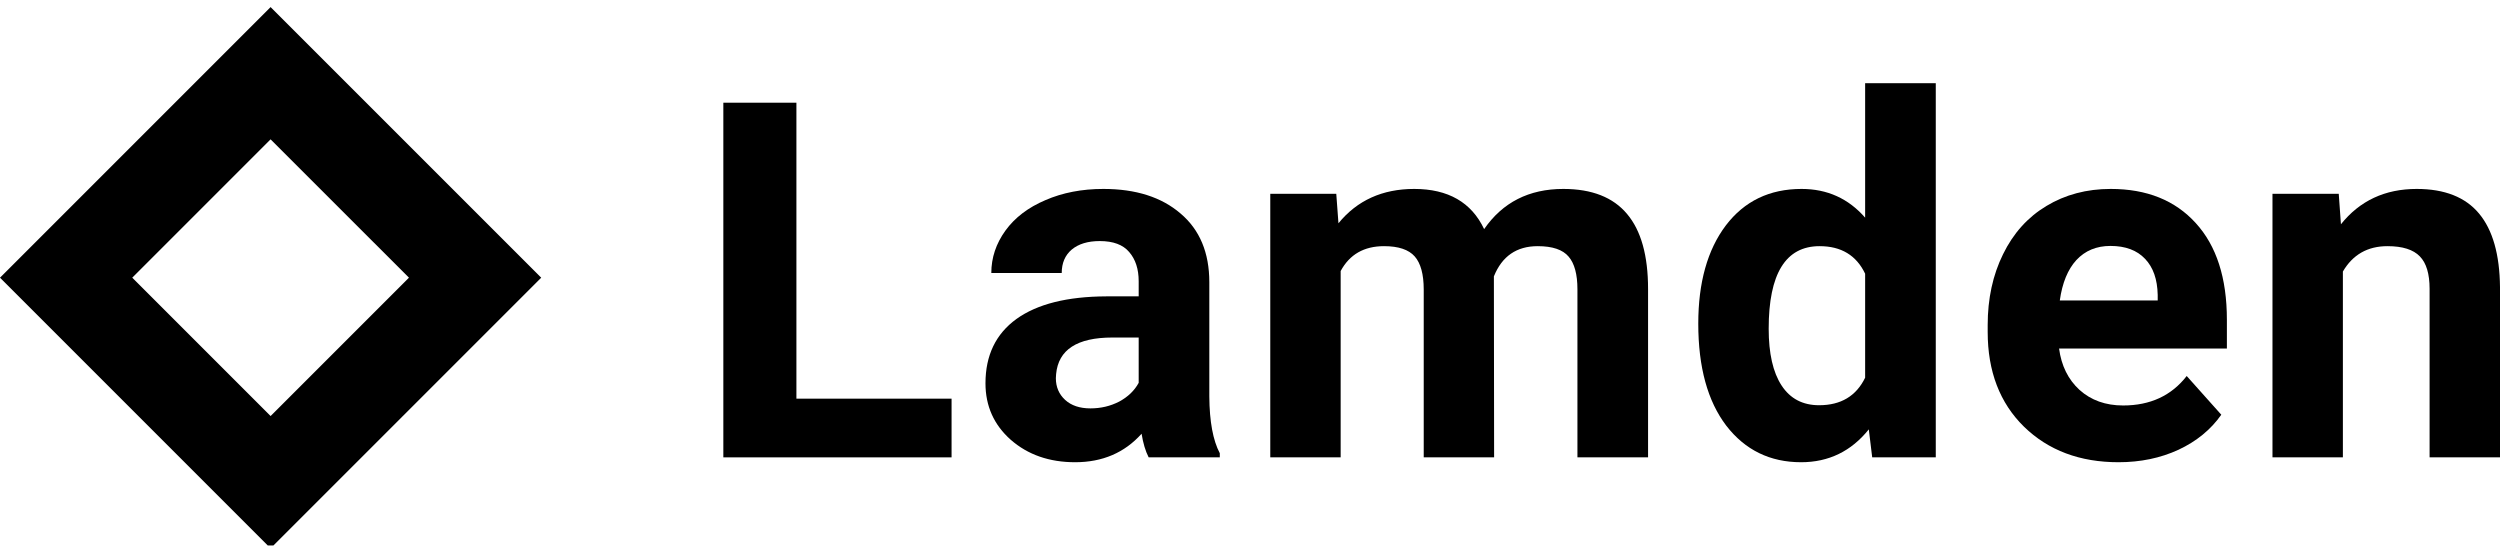
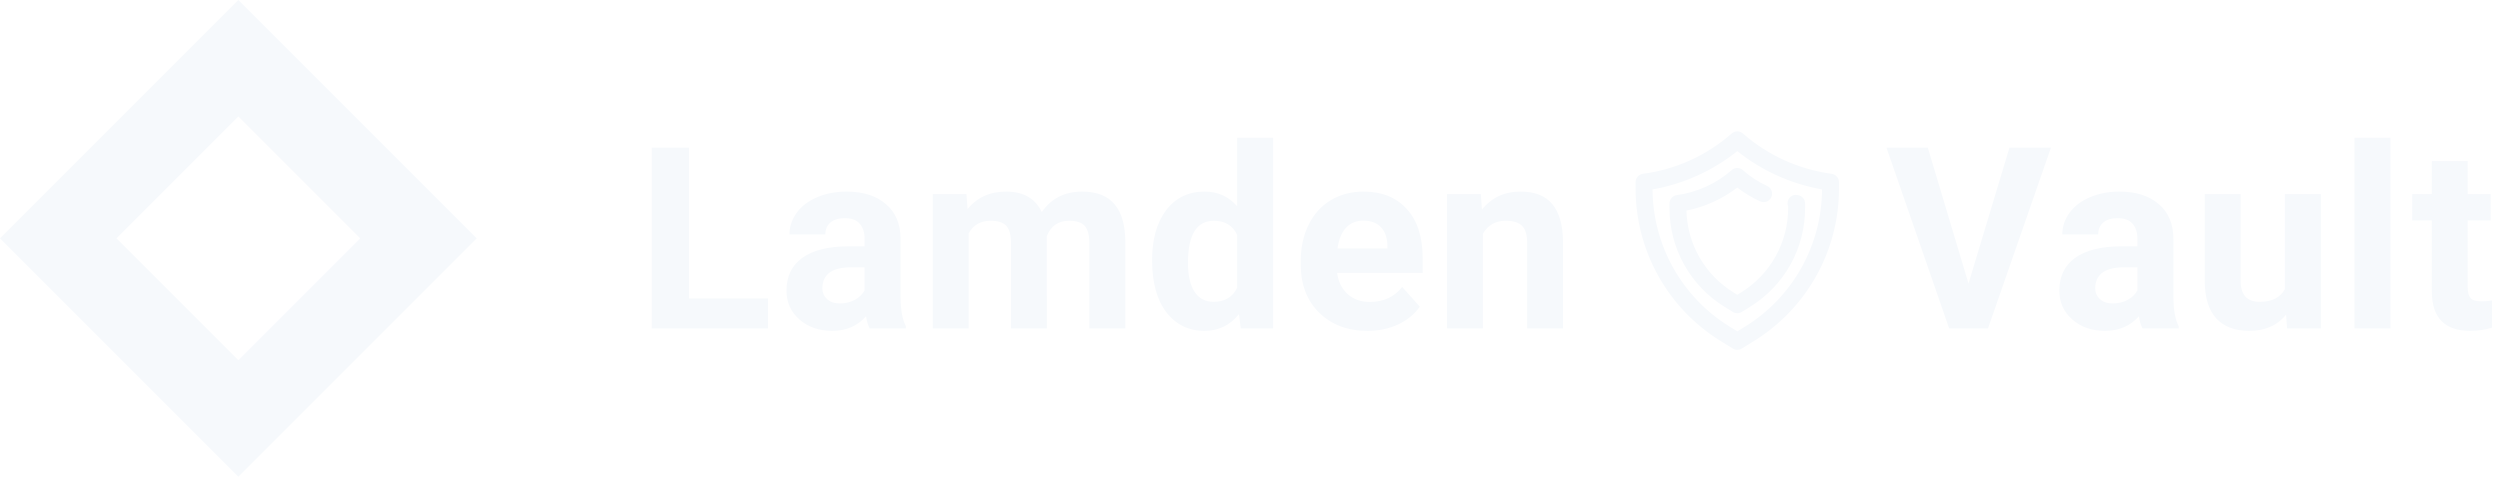
- <svg xmlns="http://www.w3.org/2000/svg" class="fill-font-primary" style="isolation:isolate" viewBox="0 0 110 24" width="110pt" height="24pt">
-   <defs>
-     <clipPath id="_clipPath_8Zu7mh7d4n9CXeoQAzBVhhZ847Wneqfq">
-       <rect width="110" height="24" />
-     </clipPath>
-   </defs>
-   <g clip-path="url(#_clipPath_8Zu7mh7d4n9CXeoQAzBVhhZ847Wneqfq)">
-     <path d=" M 35.042 17.541 L 41.869 17.541 L 41.869 20.124 L 31.827 20.124 L 31.827 4.519 L 35.042 4.519 L 35.042 17.541 Z " />
-     <path d=" M 50.541 20.124 C 50.399 19.845 50.296 19.499 50.23 19.084 C 49.481 19.921 48.506 20.338 47.305 20.338 C 46.169 20.338 45.226 20.009 44.475 19.352 C 43.733 18.695 43.361 17.866 43.361 16.866 C 43.361 15.637 43.814 14.694 44.722 14.036 C 45.636 13.379 46.955 13.047 48.677 13.04 L 50.102 13.04 L 50.102 12.375 C 50.102 11.839 49.963 11.411 49.684 11.089 C 49.412 10.767 48.981 10.607 48.388 10.607 C 47.866 10.607 47.455 10.732 47.155 10.982 C 46.862 11.232 46.716 11.575 46.716 12.011 L 43.618 12.011 C 43.618 11.339 43.826 10.718 44.24 10.145 C 44.654 9.574 45.24 9.128 45.998 8.806 C 46.755 8.477 47.605 8.313 48.548 8.313 C 49.977 8.313 51.109 8.674 51.946 9.396 C 52.789 10.11 53.21 11.117 53.21 12.418 L 53.21 17.445 C 53.218 18.545 53.371 19.377 53.671 19.942 L 53.671 20.124 L 50.541 20.124 Z  M 47.98 17.969 C 48.437 17.969 48.859 17.869 49.245 17.67 C 49.63 17.462 49.916 17.188 50.102 16.845 L 50.102 14.851 L 48.945 14.851 C 47.394 14.851 46.569 15.387 46.469 16.458 L 46.458 16.641 C 46.458 17.026 46.594 17.345 46.865 17.595 C 47.137 17.844 47.509 17.969 47.98 17.969 Z " />
-     <path d=" M 58.796 8.527 L 58.892 9.824 C 59.714 8.817 60.826 8.313 62.225 8.313 C 63.719 8.313 64.744 8.903 65.302 10.081 C 66.116 8.903 67.277 8.313 68.785 8.313 C 70.042 8.313 70.979 8.681 71.593 9.417 C 72.207 10.145 72.515 11.246 72.515 12.718 L 72.515 20.124 L 69.407 20.124 L 69.407 12.729 C 69.407 12.072 69.278 11.592 69.021 11.293 C 68.763 10.985 68.31 10.831 67.659 10.831 C 66.731 10.831 66.088 11.274 65.731 12.161 L 65.741 20.124 L 62.644 20.124 L 62.644 12.739 C 62.644 12.068 62.511 11.582 62.247 11.282 C 61.982 10.982 61.532 10.831 60.897 10.831 C 60.018 10.831 59.382 11.196 58.989 11.925 L 58.989 20.124 L 55.892 20.124 L 55.892 8.527 L 58.796 8.527 Z " />
-     <path d=" M 74.724 14.24 C 74.724 12.432 75.128 10.992 75.936 9.92 C 76.75 8.849 77.861 8.313 79.269 8.313 C 80.398 8.313 81.33 8.734 82.066 9.577 L 82.066 3.662 L 85.174 3.662 L 85.174 20.124 L 82.377 20.124 L 82.227 18.892 C 81.455 19.856 80.462 20.338 79.247 20.338 C 77.883 20.338 76.786 19.803 75.957 18.731 C 75.135 17.651 74.724 16.155 74.724 14.24 Z  M 77.822 14.465 C 77.822 15.551 78.011 16.384 78.39 16.962 C 78.769 17.541 79.318 17.83 80.04 17.83 C 80.998 17.83 81.673 17.427 82.066 16.619 L 82.066 12.043 C 81.68 11.235 81.012 10.831 80.062 10.831 C 78.568 10.831 77.822 12.043 77.822 14.465 Z " />
-     <path d=" M 93.215 20.338 C 91.513 20.338 90.127 19.817 89.055 18.774 C 87.991 17.73 87.458 16.341 87.458 14.604 L 87.458 14.304 C 87.458 13.14 87.683 12.1 88.134 11.186 C 88.584 10.264 89.22 9.557 90.042 9.063 C 90.871 8.563 91.814 8.313 92.871 8.313 C 94.457 8.313 95.704 8.813 96.612 9.814 C 97.526 10.814 97.983 12.232 97.983 14.068 L 97.983 15.334 L 90.599 15.334 C 90.699 16.091 90.999 16.698 91.499 17.156 C 92.007 17.612 92.646 17.841 93.418 17.841 C 94.611 17.841 95.544 17.409 96.215 16.544 L 97.737 18.248 C 97.273 18.906 96.644 19.421 95.85 19.791 C 95.057 20.156 94.179 20.338 93.215 20.338 Z  M 92.86 10.821 C 92.246 10.821 91.746 11.028 91.36 11.443 C 90.981 11.857 90.739 12.45 90.631 13.221 L 94.939 13.221 L 94.939 12.975 C 94.925 12.29 94.74 11.761 94.383 11.389 C 94.025 11.01 93.518 10.821 92.86 10.821 Z " />
-     <path d=" M 102.905 8.527 L 103.001 9.868 C 103.83 8.831 104.941 8.313 106.334 8.313 C 107.563 8.313 108.478 8.674 109.078 9.396 C 109.679 10.117 109.985 11.196 110 12.633 L 110 20.124 L 106.902 20.124 L 106.902 12.707 C 106.902 12.05 106.76 11.575 106.474 11.282 C 106.187 10.982 105.712 10.831 105.048 10.831 C 104.176 10.831 103.523 11.203 103.087 11.947 L 103.087 20.124 L 99.989 20.124 L 99.989 8.527 L 102.905 8.527 Z " />
-     <path d=" M 11.906 6.131 L 5.819 12.218 L 11.906 18.306 L 17.994 12.218 L 11.906 6.131 Z  M 0 12.218 L 11.906 24.125 L 23.813 12.218 L 11.906 0.312 L 0 12.218 Z " fill-rule="evenodd" />
-   </g>
+ <svg xmlns="http://www.w3.org/2000/svg" width="236" height="45" viewBox="0 0 236 45" fill="none">
+   <path fill-rule="evenodd" clip-rule="evenodd" d="M22.5 10.995L10.995 22.5L22.5 34.005L34.005 22.5L22.5 10.995ZM0 22.5L22.5 45L45 22.5L22.5 -2.85449e-06L0 22.5Z" fill="#F6F9FC" />
+   <path d="M185.828 26.77L189.695 13.938H193.609L187.668 31H184L178.082 13.938H181.984L185.828 26.77ZM202.252 31C202.096 30.695 201.983 30.316 201.913 29.863C201.092 30.777 200.026 31.234 198.713 31.234C197.471 31.234 196.44 30.875 195.62 30.156C194.807 29.438 194.401 28.531 194.401 27.438C194.401 26.094 194.897 25.062 195.889 24.344C196.889 23.625 198.331 23.262 200.213 23.254H201.772V22.527C201.772 21.941 201.62 21.473 201.315 21.121C201.018 20.77 200.545 20.594 199.897 20.594C199.327 20.594 198.877 20.73 198.549 21.004C198.229 21.277 198.069 21.652 198.069 22.129H194.682C194.682 21.395 194.909 20.715 195.362 20.09C195.815 19.465 196.456 18.977 197.284 18.625C198.112 18.266 199.042 18.086 200.073 18.086C201.635 18.086 202.874 18.48 203.788 19.27C204.71 20.051 205.17 21.152 205.17 22.574V28.07C205.178 29.273 205.346 30.184 205.674 30.801V31H202.252ZM199.452 28.645C199.952 28.645 200.413 28.535 200.835 28.316C201.256 28.09 201.569 27.789 201.772 27.414V25.234H200.506C198.811 25.234 197.909 25.82 197.799 26.992L197.788 27.191C197.788 27.613 197.936 27.961 198.233 28.234C198.53 28.508 198.936 28.645 199.452 28.645ZM215.806 29.711C214.97 30.727 213.814 31.234 212.337 31.234C210.978 31.234 209.939 30.844 209.22 30.062C208.509 29.281 208.146 28.137 208.13 26.629V18.32H211.517V26.512C211.517 27.832 212.118 28.492 213.321 28.492C214.47 28.492 215.259 28.094 215.689 27.297V18.32H219.087V31H215.9L215.806 29.711ZM225.656 31H222.257V13H225.656V31ZM232.951 15.203V18.32H235.119V20.805H232.951V27.133C232.951 27.602 233.041 27.938 233.221 28.141C233.401 28.344 233.744 28.445 234.252 28.445C234.627 28.445 234.959 28.418 235.248 28.363V30.93C234.584 31.133 233.901 31.234 233.197 31.234C230.822 31.234 229.612 30.035 229.565 27.637V20.805H227.713V18.32H229.565V15.203H232.951Z" fill="#F6F9FC" />
+   <path d="M162.386 32.168L163.58 32.904V32.904C163.706 32.982 163.851 33.023 164 33.023C164.148 33.023 164.294 32.982 164.42 32.904L165.613 32.168V32.168C168.047 30.656 170.057 28.55 171.454 26.049C172.851 23.547 173.59 20.731 173.6 17.866V17.2C173.6 17.008 173.531 16.822 173.405 16.676C173.278 16.531 173.104 16.436 172.914 16.408C169.822 15.995 166.919 14.682 164.566 12.635C164.416 12.485 164.212 12.4 164 12.4C163.788 12.4 163.585 12.485 163.435 12.635C161.085 14.689 158.181 16.002 155.087 16.408C154.896 16.436 154.722 16.531 154.596 16.676C154.47 16.822 154.4 17.008 154.4 17.2V17.866C154.411 20.731 155.149 23.547 156.546 26.049C157.943 28.55 159.953 30.656 162.387 32.168H162.386ZM164 14.268C166.322 16.123 169.073 17.365 172 17.881C171.988 20.471 171.318 23.016 170.055 25.276C168.791 27.537 166.974 29.44 164.774 30.807L164 31.28L163.225 30.8C161.026 29.434 159.21 27.532 157.946 25.273C156.682 23.013 156.013 20.47 156 17.881C158.927 17.365 161.678 16.123 164 14.268L164 14.268Z" fill="#F6F9FC" />
+   <path d="M162.818 28.976L163.579 29.448C163.705 29.527 163.851 29.568 164 29.568C164.149 29.568 164.295 29.527 164.422 29.448L165.181 28.977H165.181C166.781 27.997 168.102 26.622 169.016 24.984C169.93 23.346 170.407 21.5 170.4 19.624V19.208V19.208C170.4 19.012 170.328 18.823 170.198 18.677C170.068 18.53 169.888 18.437 169.694 18.414C169.459 18.363 169.213 18.422 169.028 18.576C168.842 18.729 168.738 18.96 168.744 19.2C168.744 19.301 168.763 19.401 168.8 19.495V19.624V19.624C168.806 21.228 168.398 22.805 167.616 24.205C166.835 25.605 165.706 26.78 164.339 27.617L164 27.827L163.66 27.616C162.329 26.802 161.224 25.668 160.444 24.317C159.665 22.965 159.237 21.44 159.2 19.88C160.945 19.53 162.586 18.787 164 17.707C164.666 18.22 165.388 18.656 166.151 19.007C166.411 19.127 166.715 19.099 166.948 18.935C167.182 18.77 167.31 18.493 167.284 18.208C167.259 17.924 167.083 17.674 166.823 17.554C165.999 17.186 165.238 16.692 164.565 16.091C164.415 15.941 164.212 15.857 164 15.857C163.788 15.857 163.585 15.941 163.435 16.091C161.982 17.352 160.192 18.161 158.286 18.419C158.096 18.446 157.922 18.541 157.796 18.686C157.67 18.831 157.601 19.017 157.6 19.209V19.625V19.624C157.594 21.5 158.07 23.346 158.984 24.984C159.898 26.622 161.218 27.997 162.818 28.977L162.818 28.976Z" fill="#F6F9FC" />
+   <path d="M65.039 28.176H72.504V31H61.523V13.938H65.039V28.176ZM82.096 31C81.94 30.695 81.827 30.316 81.756 29.863C80.936 30.777 79.87 31.234 78.557 31.234C77.315 31.234 76.284 30.875 75.463 30.156C74.651 29.438 74.245 28.531 74.245 27.438C74.245 26.094 74.741 25.062 75.733 24.344C76.733 23.625 78.174 23.262 80.057 23.254H81.616V22.527C81.616 21.941 81.463 21.473 81.159 21.121C80.862 20.77 80.389 20.594 79.741 20.594C79.171 20.594 78.721 20.73 78.393 21.004C78.073 21.277 77.913 21.652 77.913 22.129H74.526C74.526 21.395 74.752 20.715 75.206 20.09C75.659 19.465 76.299 18.977 77.127 18.625C77.956 18.266 78.885 18.086 79.917 18.086C81.479 18.086 82.717 18.48 83.631 19.27C84.553 20.051 85.014 21.152 85.014 22.574V28.07C85.022 29.273 85.19 30.184 85.518 30.801V31H82.096ZM79.296 28.645C79.796 28.645 80.256 28.535 80.678 28.316C81.1 28.09 81.413 27.789 81.616 27.414V25.234H80.35C78.655 25.234 77.752 25.82 77.643 26.992L77.631 27.191C77.631 27.613 77.78 27.961 78.077 28.234C78.374 28.508 78.78 28.645 79.296 28.645ZM91.232 18.32L91.337 19.738C92.236 18.637 93.45 18.086 94.982 18.086C96.614 18.086 97.736 18.73 98.345 20.02C99.236 18.73 100.505 18.086 102.153 18.086C103.528 18.086 104.552 18.488 105.224 19.293C105.896 20.09 106.232 21.293 106.232 22.902V31H102.833V22.914C102.833 22.195 102.692 21.672 102.411 21.344C102.13 21.008 101.634 20.84 100.923 20.84C99.907 20.84 99.204 21.324 98.814 22.293L98.825 31H95.439V22.926C95.439 22.191 95.294 21.66 95.005 21.332C94.716 21.004 94.224 20.84 93.528 20.84C92.567 20.84 91.872 21.238 91.442 22.035V31H88.056V18.32H91.232ZM108.757 24.566C108.757 22.59 109.199 21.016 110.082 19.844C110.972 18.672 112.187 18.086 113.726 18.086C114.961 18.086 115.98 18.547 116.785 19.469V13H120.183V31H117.125L116.961 29.652C116.117 30.707 115.031 31.234 113.703 31.234C112.211 31.234 111.011 30.648 110.105 29.477C109.207 28.297 108.757 26.66 108.757 24.566ZM112.144 24.812C112.144 26 112.351 26.91 112.765 27.543C113.179 28.176 113.781 28.492 114.57 28.492C115.617 28.492 116.355 28.051 116.785 27.168V22.164C116.363 21.281 115.632 20.84 114.593 20.84C112.961 20.84 112.144 22.164 112.144 24.812ZM129.084 31.234C127.225 31.234 125.709 30.664 124.537 29.523C123.373 28.383 122.791 26.863 122.791 24.965V24.637C122.791 23.363 123.037 22.227 123.53 21.227C124.022 20.219 124.717 19.445 125.615 18.906C126.522 18.359 127.553 18.086 128.709 18.086C130.444 18.086 131.807 18.633 132.799 19.727C133.799 20.82 134.299 22.371 134.299 24.379V25.762H126.225C126.334 26.59 126.662 27.254 127.209 27.754C127.764 28.254 128.463 28.504 129.307 28.504C130.612 28.504 131.631 28.031 132.365 27.086L134.03 28.949C133.522 29.668 132.834 30.23 131.967 30.637C131.1 31.035 130.139 31.234 129.084 31.234ZM128.697 20.828C128.026 20.828 127.479 21.055 127.057 21.508C126.643 21.961 126.377 22.609 126.26 23.453H130.971V23.184C130.955 22.434 130.752 21.855 130.362 21.449C129.971 21.035 129.416 20.828 128.697 20.828ZM139.79 18.32L139.895 19.785C140.802 18.652 142.016 18.086 143.54 18.086C144.884 18.086 145.884 18.48 146.54 19.27C147.196 20.059 147.532 21.238 147.548 22.809V31H144.161V22.891C144.161 22.172 144.005 21.652 143.692 21.332C143.38 21.004 142.86 20.84 142.134 20.84C141.18 20.84 140.466 21.246 139.989 22.059V31H136.602V18.32H139.79Z" fill="#F6F9FC" />
</svg>
